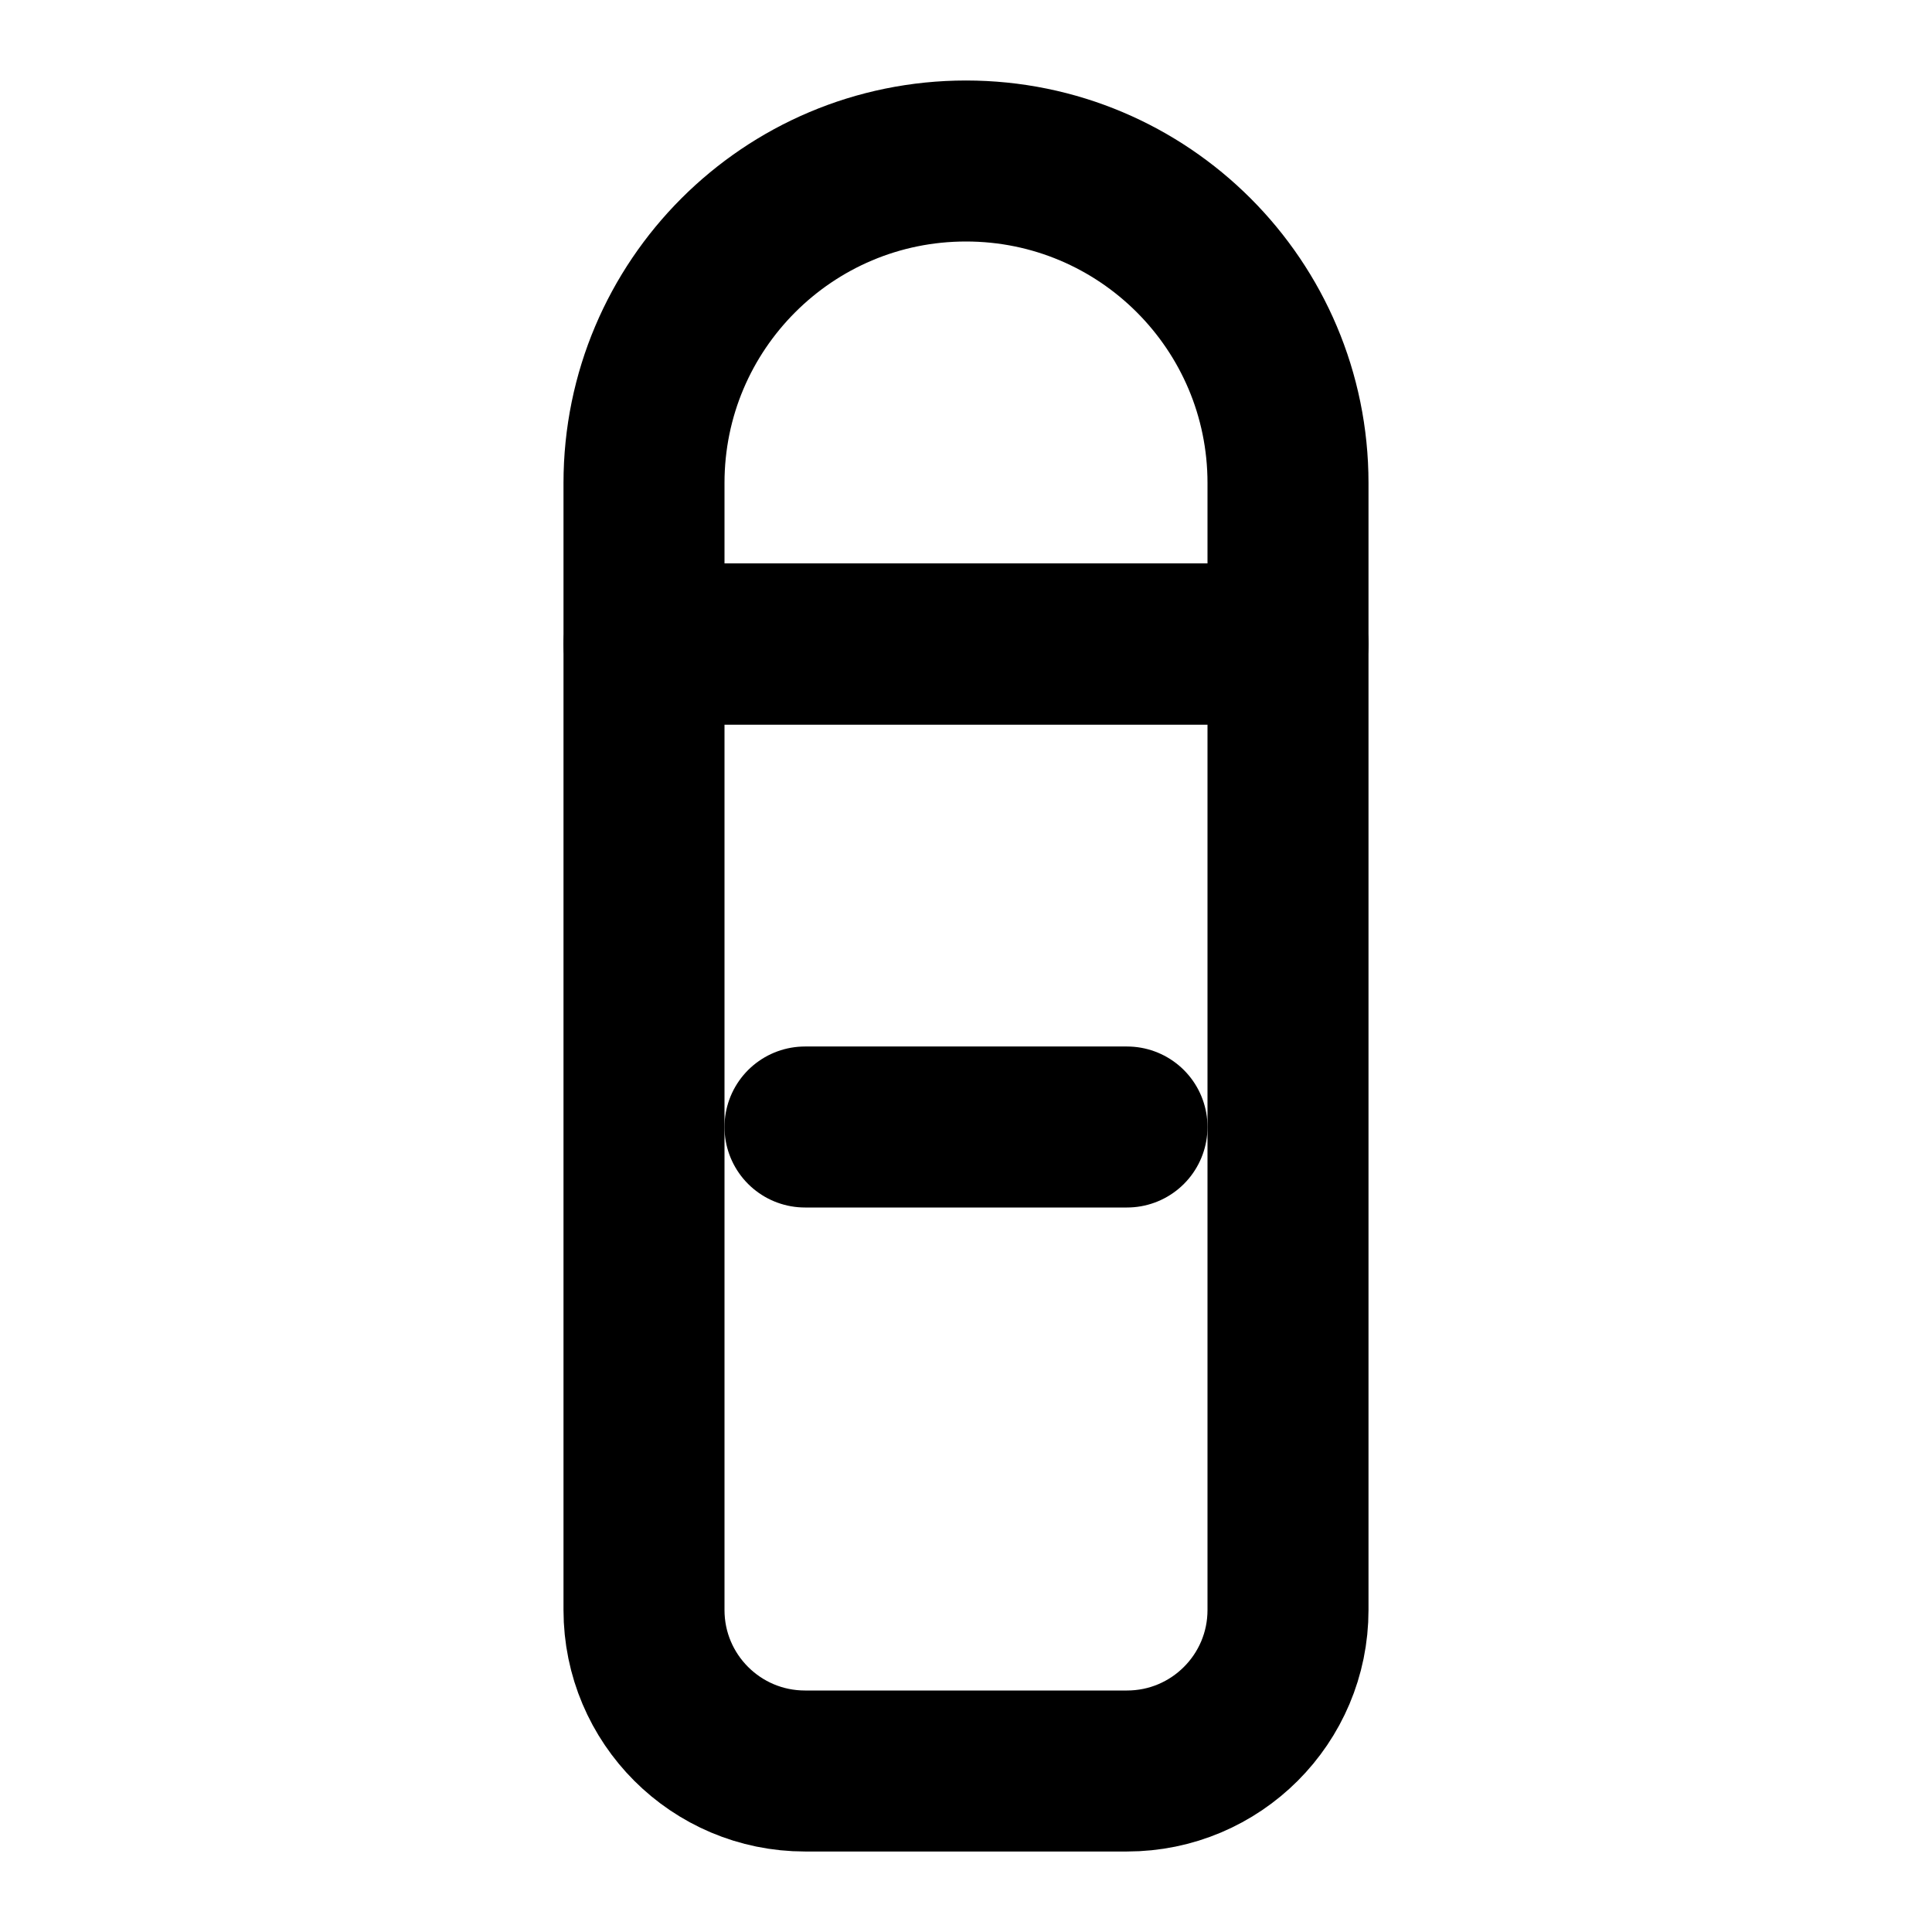
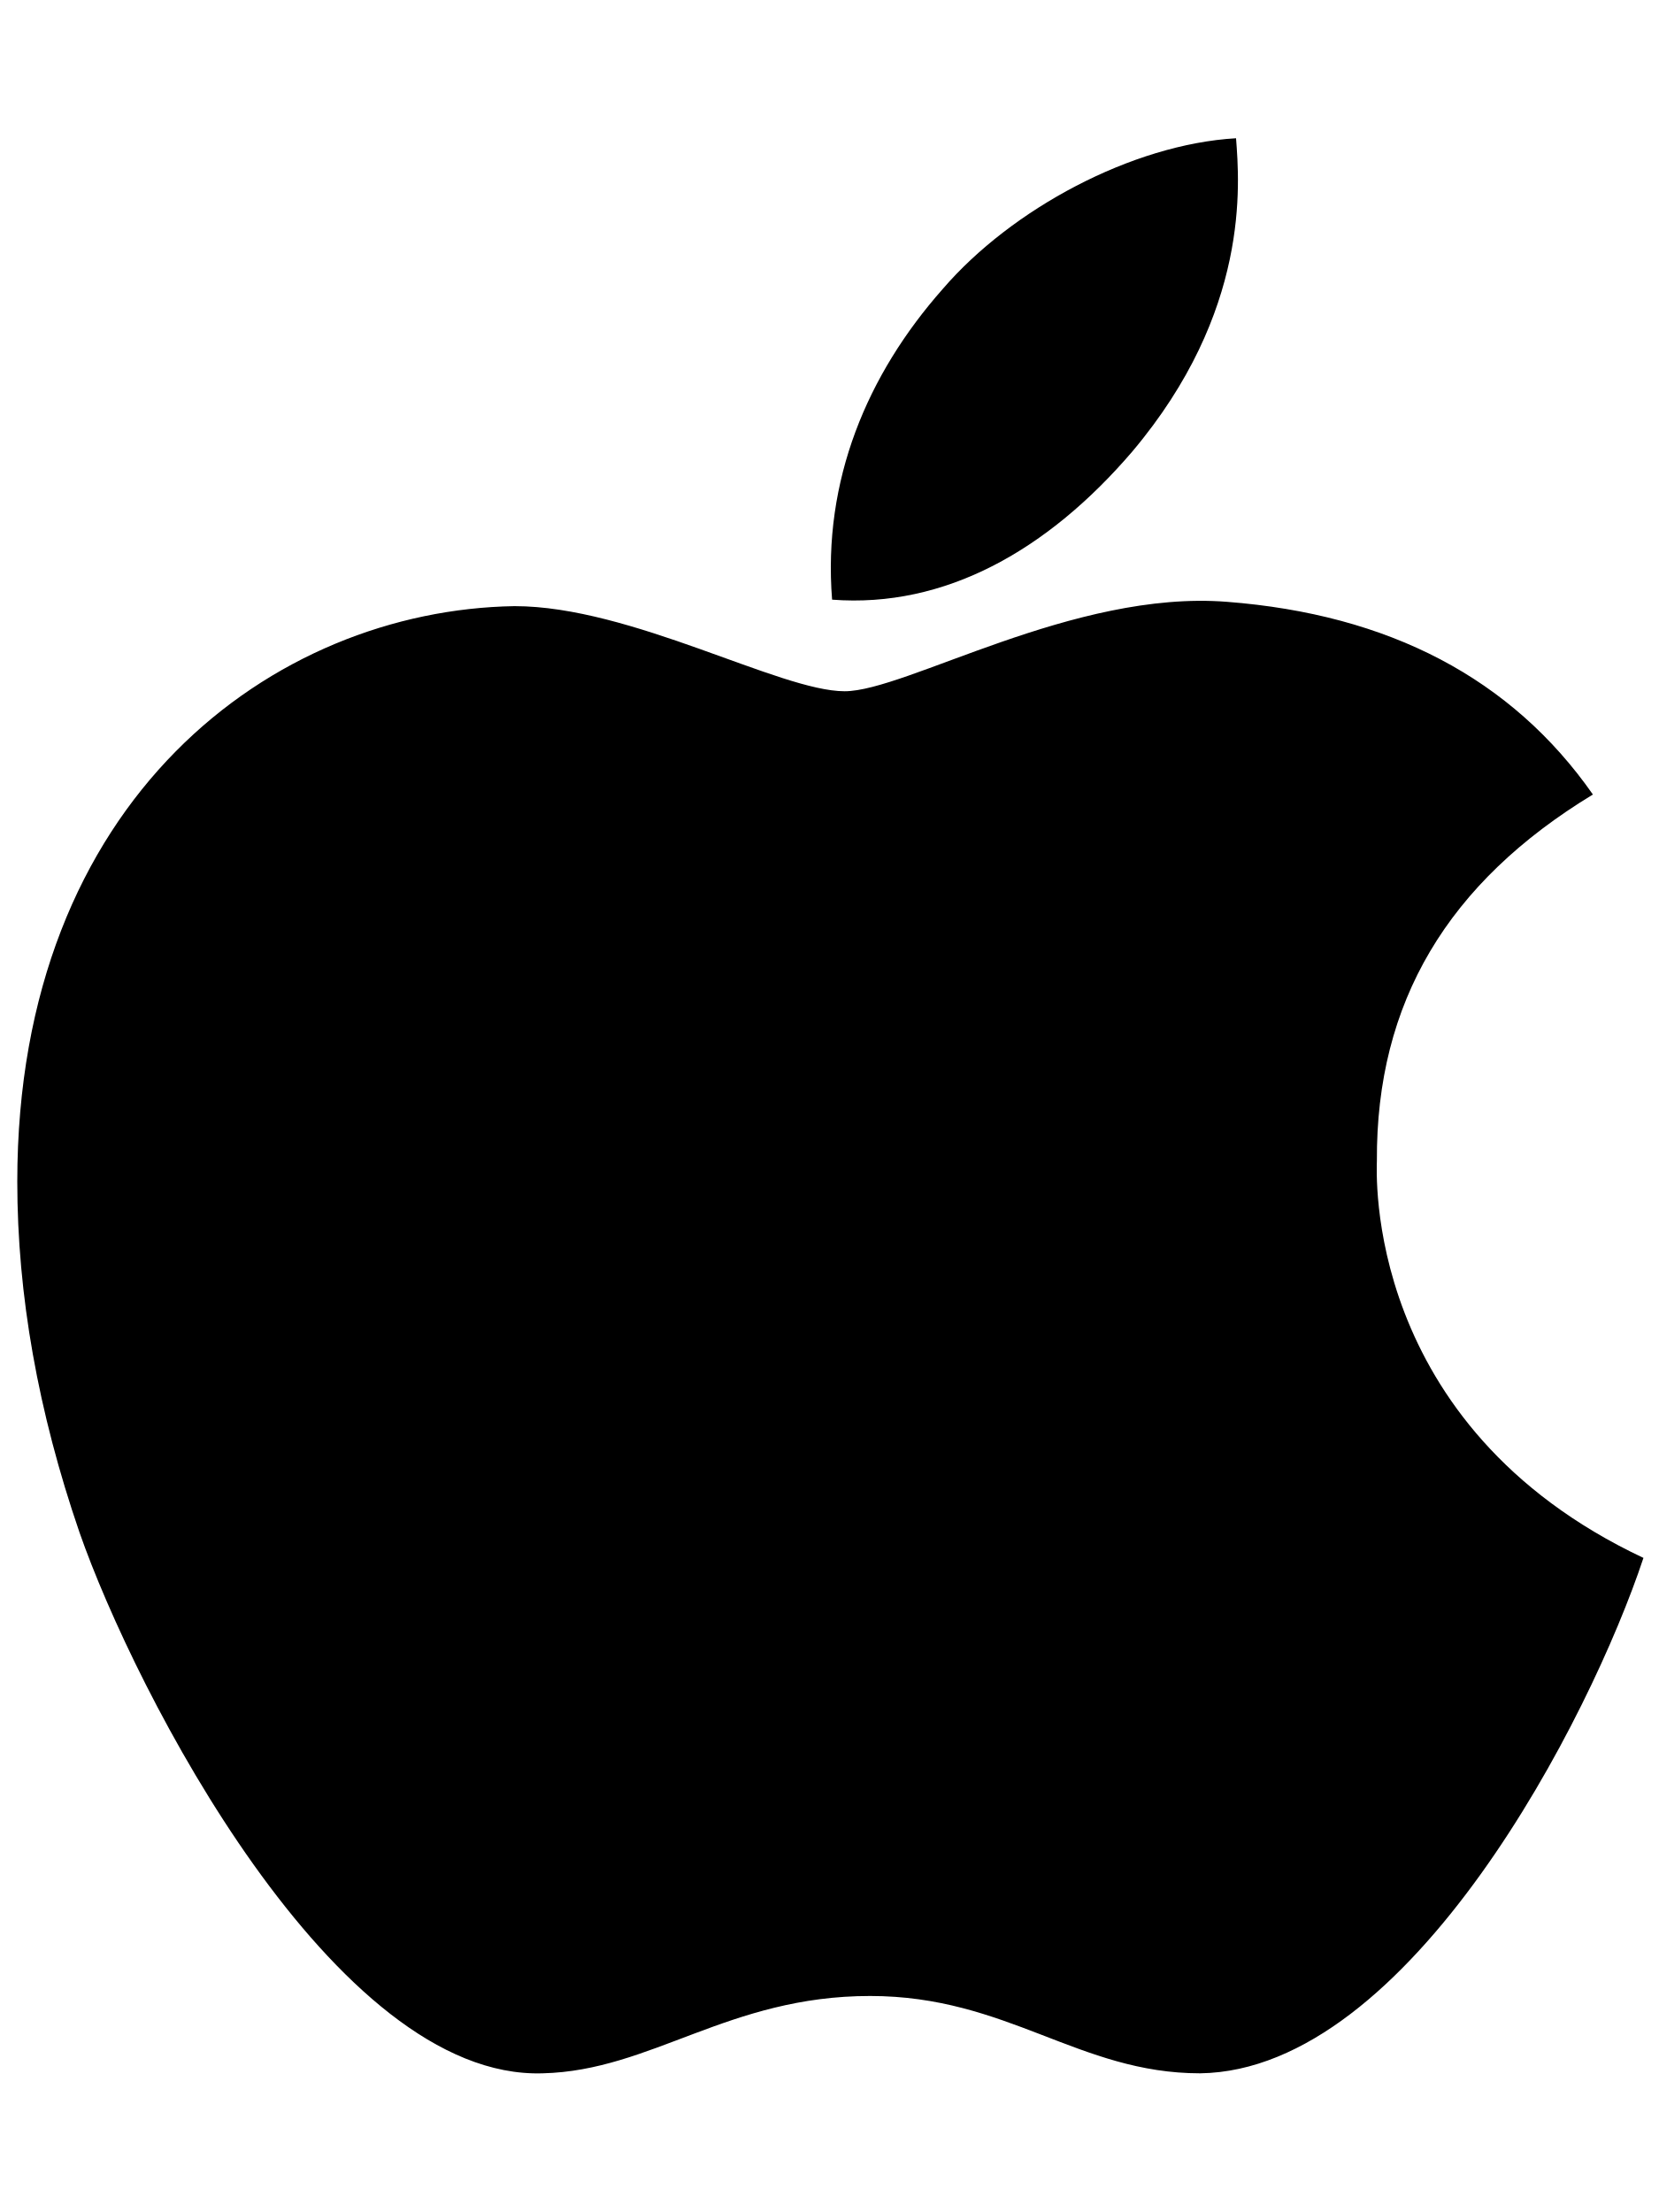
- <svg xmlns="http://www.w3.org/2000/svg" width="24" height="24" viewBox="0 0 24 24" fill="none" stroke="currentColor" stroke-width="2" stroke-linecap="round" stroke-linejoin="round">
-   <path d="M12 2a4 4 0 0 0-4 4v2h8V6a4 4 0 0 0-4-4z" />
-   <path d="M8 8h8v12a2 2 0 0 1-2 2h-4a2 2 0 0 1-2-2V8z" />
-   <path d="M10 14h4" />
+ <svg xmlns="http://www.w3.org/2000/svg" viewBox="0 0 384 512">
+   <path d="M318.7 268.7c-.2-36.7 16.4-64.4 50-84.8-18.8-26.9-47.2-41.7-84.7-44.6-35.5-2.8-74.3 20.7-88.5 20.7-15 0-49.4-19.7-76.4-19.7C63.3 141.2 4 184.8 4 273.5q0 39.3 14.4 81.2c12.8 36.7 59 126.7 107.2 125.2 25.2-.6 43-17.9 75.8-17.9 31.8 0 48.3 17.9 76.4 17.9 48.6-.7 90.4-82.5 102.6-119.3-65.2-30.7-61.7-90-61.7-91.9zm-56.6-164.2c27.3-32.4 24.8-61.9 24-72.5-24.1 1.4-52 16.4-67.9 34.9-17.5 19.8-27.8 44.3-25.6 71.9 26.1 2 49.9-11.4 69.5-34.3z" />
</svg>
